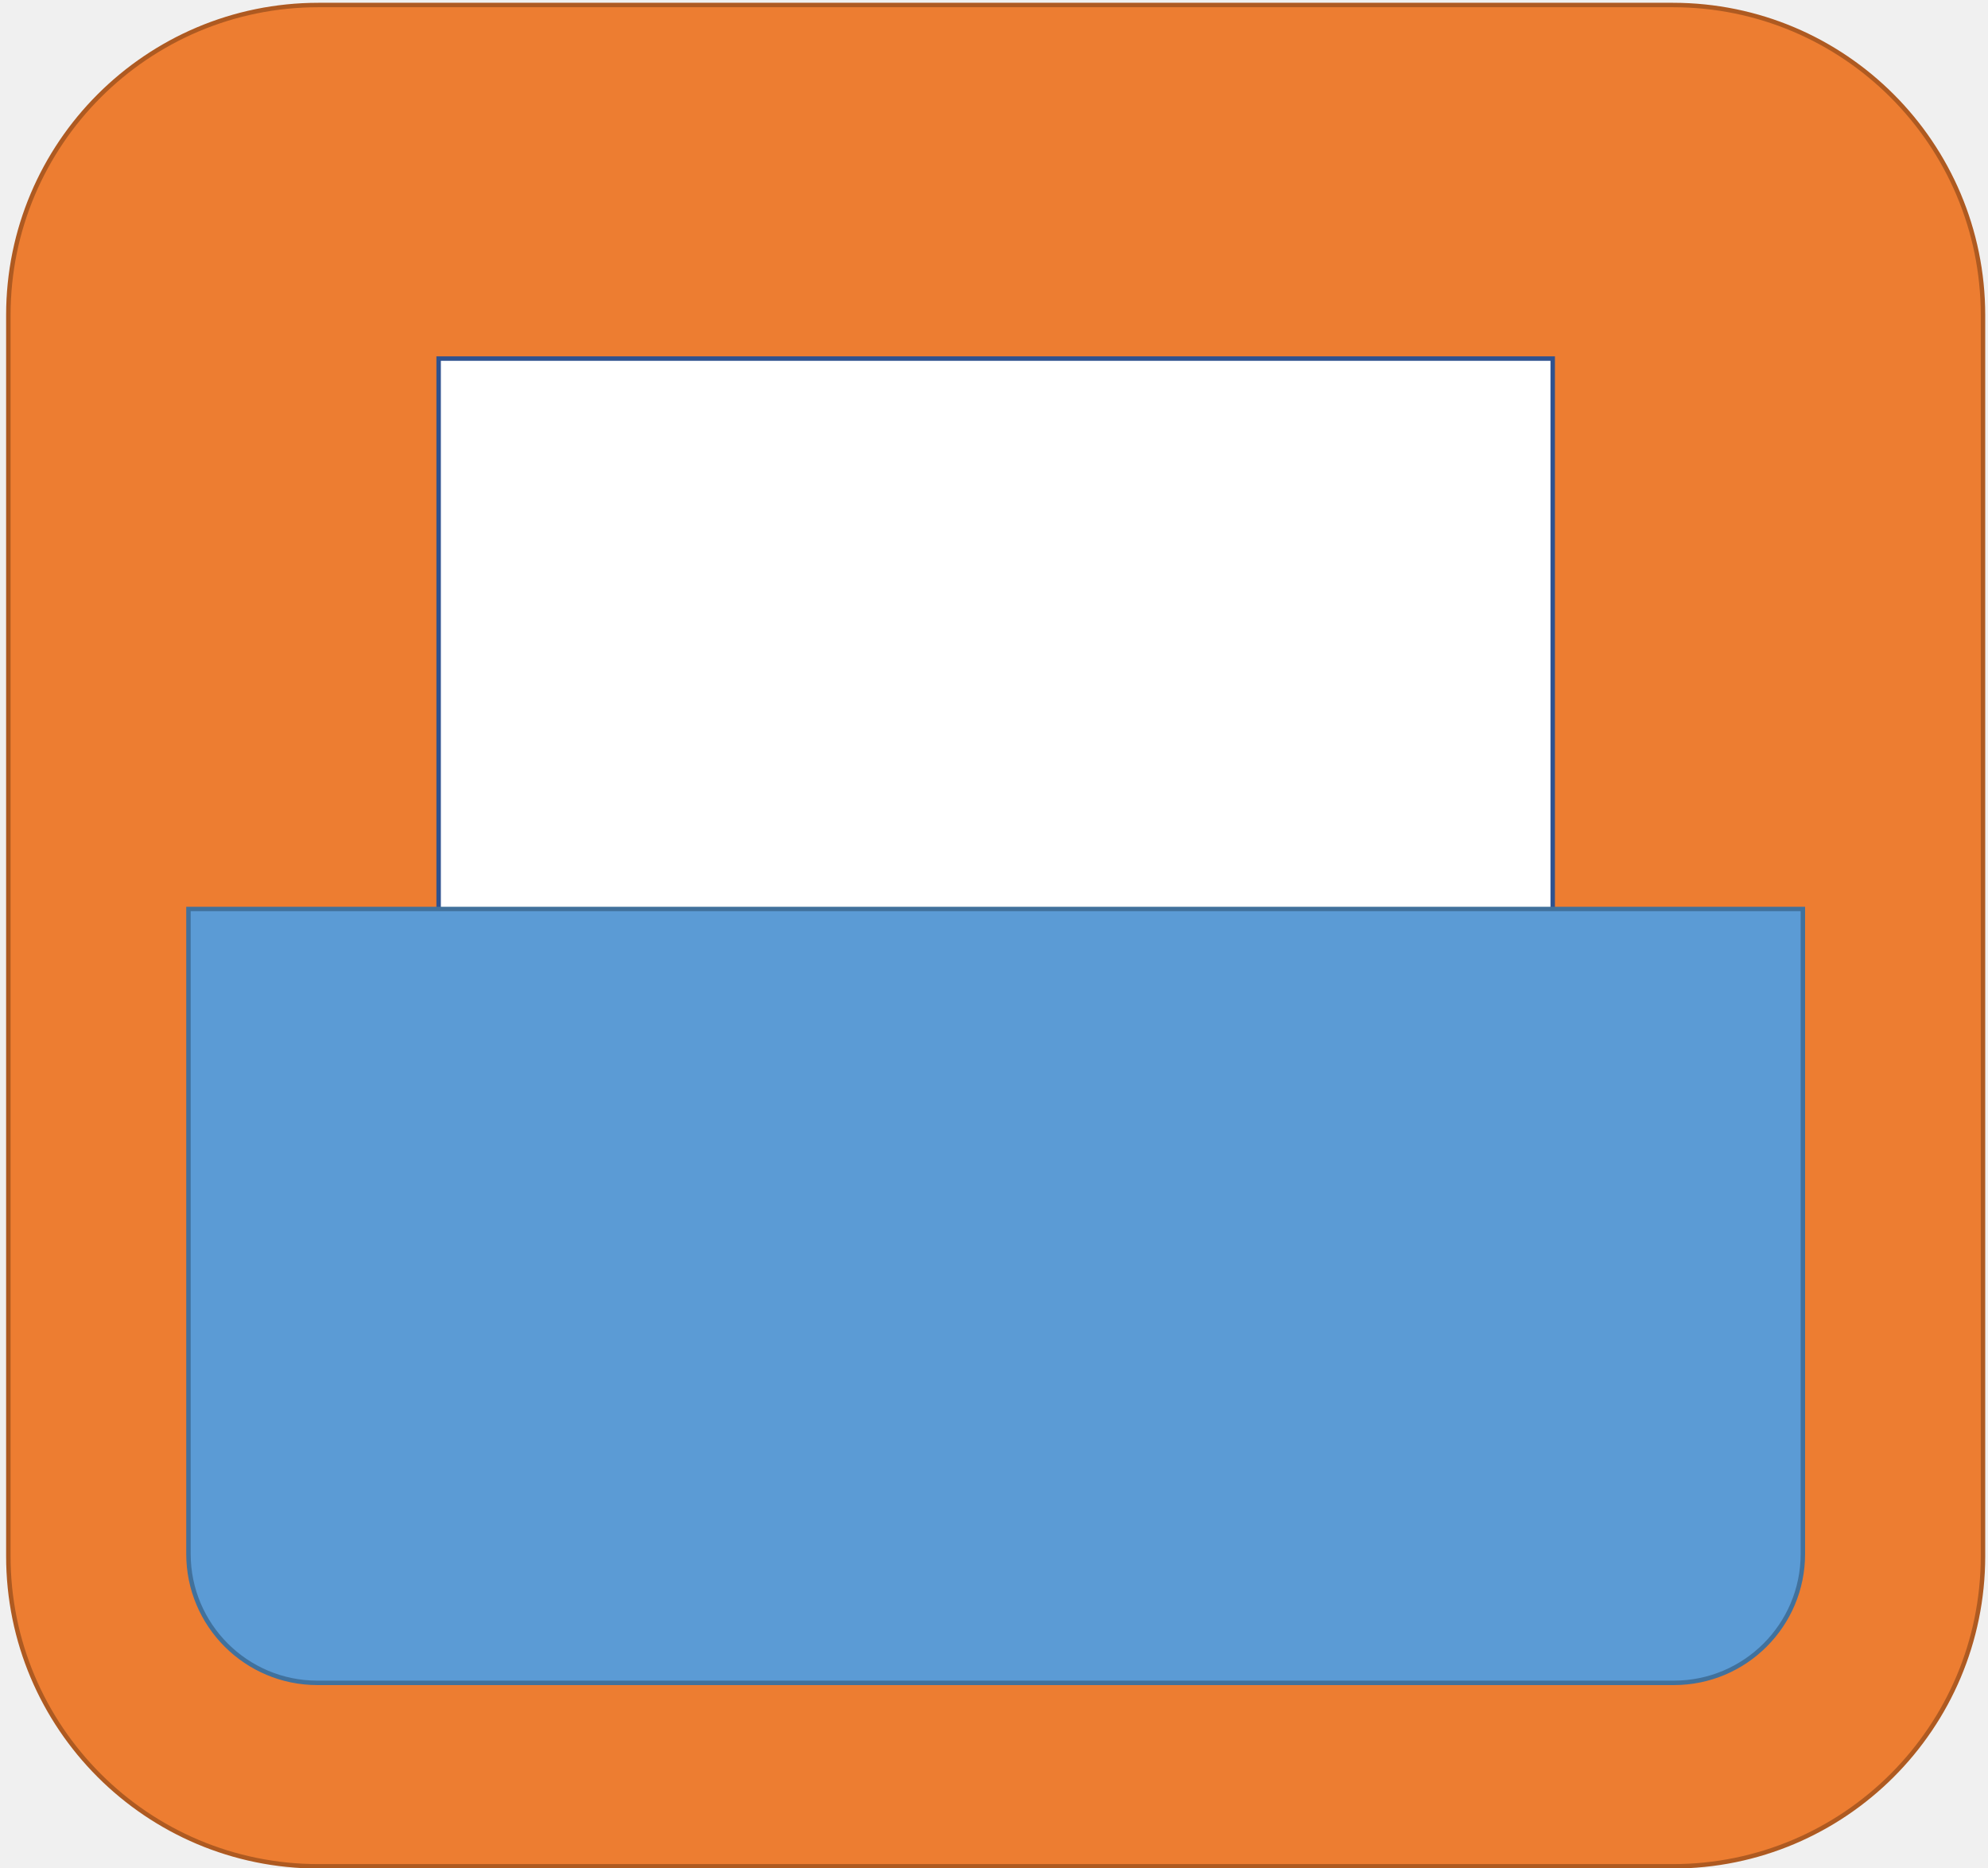
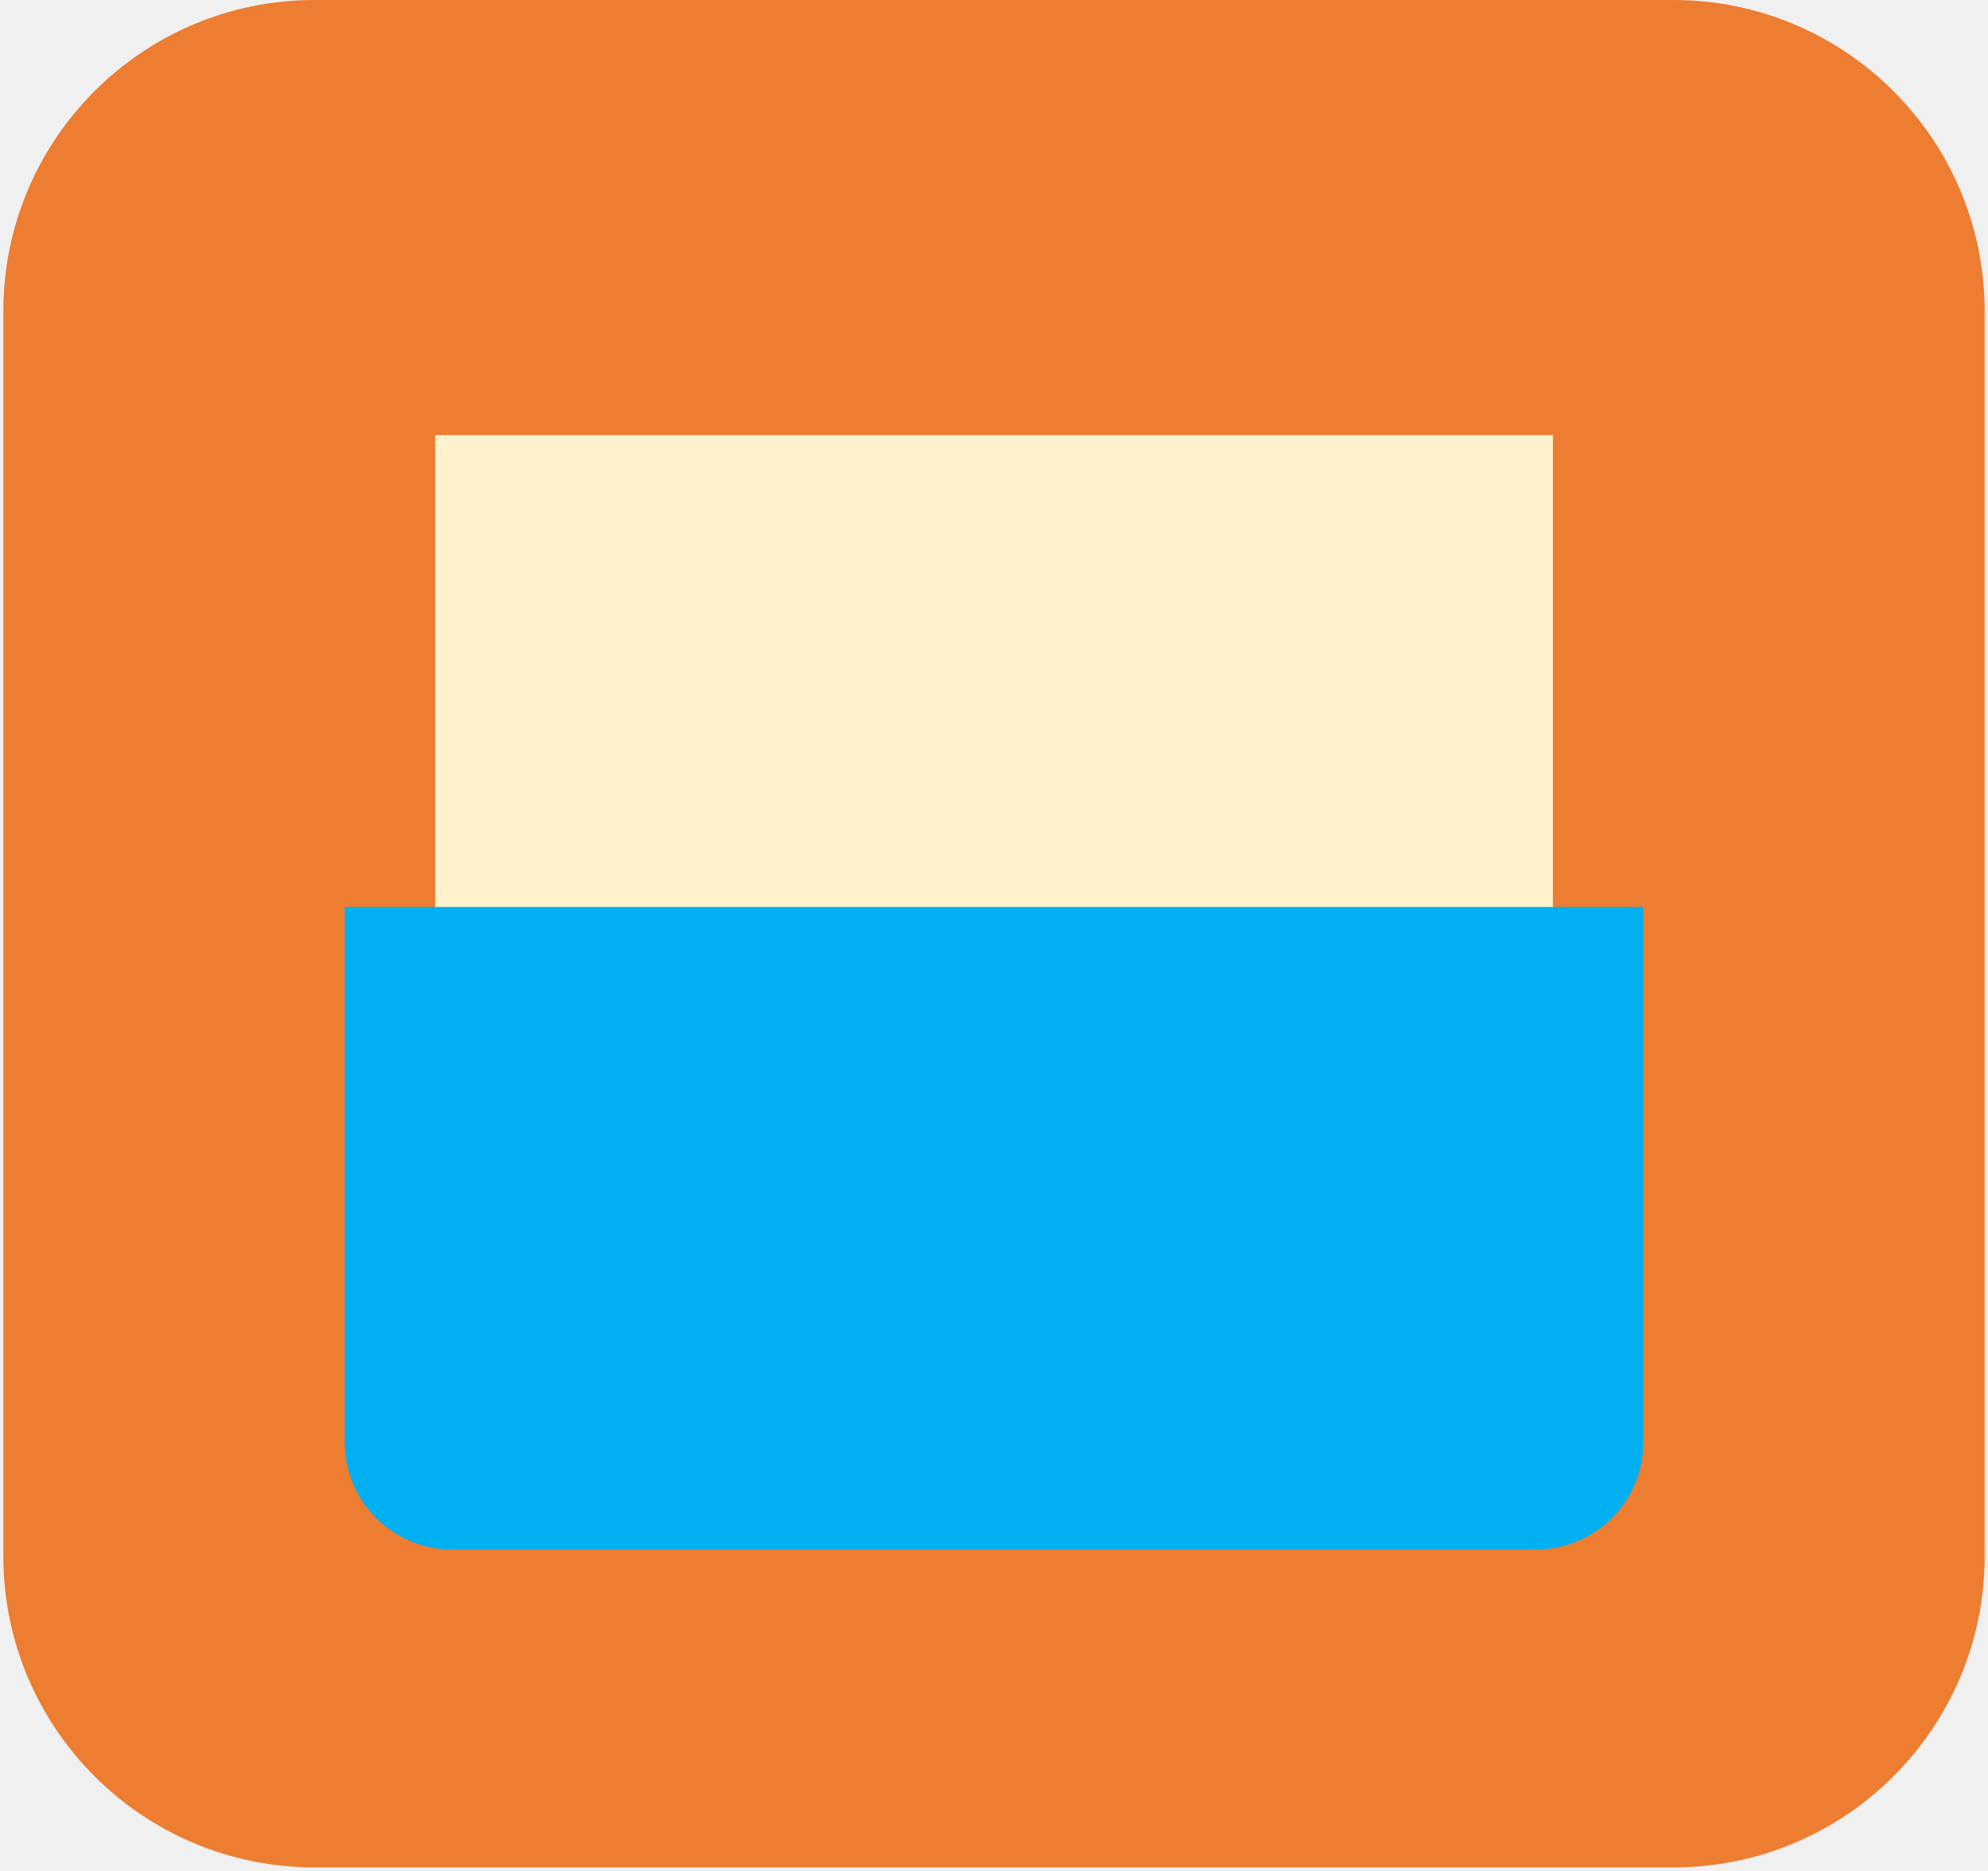
- <svg xmlns="http://www.w3.org/2000/svg" width="596" height="560" overflow="hidden" version="1.1" id="svg1080">
-   <defs id="defs1070">
+ <svg xmlns="http://www.w3.org/2000/svg" width="594" height="559" overflow="hidden">
+   <defs>
    <clipPath id="clip0">
-       <rect x="300" y="88" width="596" height="560" id="rect1067" />
+       <rect x="301" y="89" width="594" height="559" />
    </clipPath>
  </defs>
-   <g clip-path="url(#clip0)" transform="translate(-300 -88)" id="g1078">
-     <path d="M302.5 182.502C302.5 131.138 344.138 89.5 395.502 89.5L801.498 89.5C852.862 89.5 894.5 131.138 894.5 182.502L894.5 554.498C894.5 605.862 852.862 647.5 801.498 647.5L395.502 647.5C344.138 647.5 302.5 605.862 302.5 554.498Z" stroke="#AE5A21" stroke-width="1.333" stroke-miterlimit="8" fill="#ED7D31" fill-rule="evenodd" id="path1072" />
-     <rect x="431.5" y="195.5" width="334" height="346" stroke="#2F528F" stroke-width="1.333" stroke-miterlimit="8" fill="#FFFFFF" id="rect1074" />
-     <path d="M38.668 0 445.332 0C466.688-7.70246e-15 484 17.312 484 38.668L484 232 0 232 0 38.668C-7.70246e-15 17.312 17.312-7.70246e-15 38.668 0Z" stroke="#41719C" stroke-width="1.333" stroke-miterlimit="8" fill="#5B9BD5" fill-rule="evenodd" transform="matrix(1 0 0 -1 356.5 592.5)" id="path1076" />
+   <g clip-path="url(#clip0)" transform="translate(-301 -89)">
+     <path d="M302 182.002C302 130.638 343.638 89 395.002 89L800.998 89C852.362 89 894 130.638 894 182.002L894 553.998C894 605.362 852.362 647 800.998 647L395.002 647C343.638 647 302 605.362 302 553.998Z" fill="#ED7D31" fill-rule="evenodd" />
+     <rect x="431" y="219" width="334" height="322" fill="#FFF2CC" />
+     <path d="M32.001 0 355.999 0C373.673-6.17471e-15 388 14.327 388 32.001L388 192 0 192 0 32.001C-1.23494e-14 14.327 14.327 0 32.001 0Z" fill="#00B0F0" fill-rule="evenodd" transform="matrix(1 0 0 -1 404 552)" />
  </g>
</svg>
